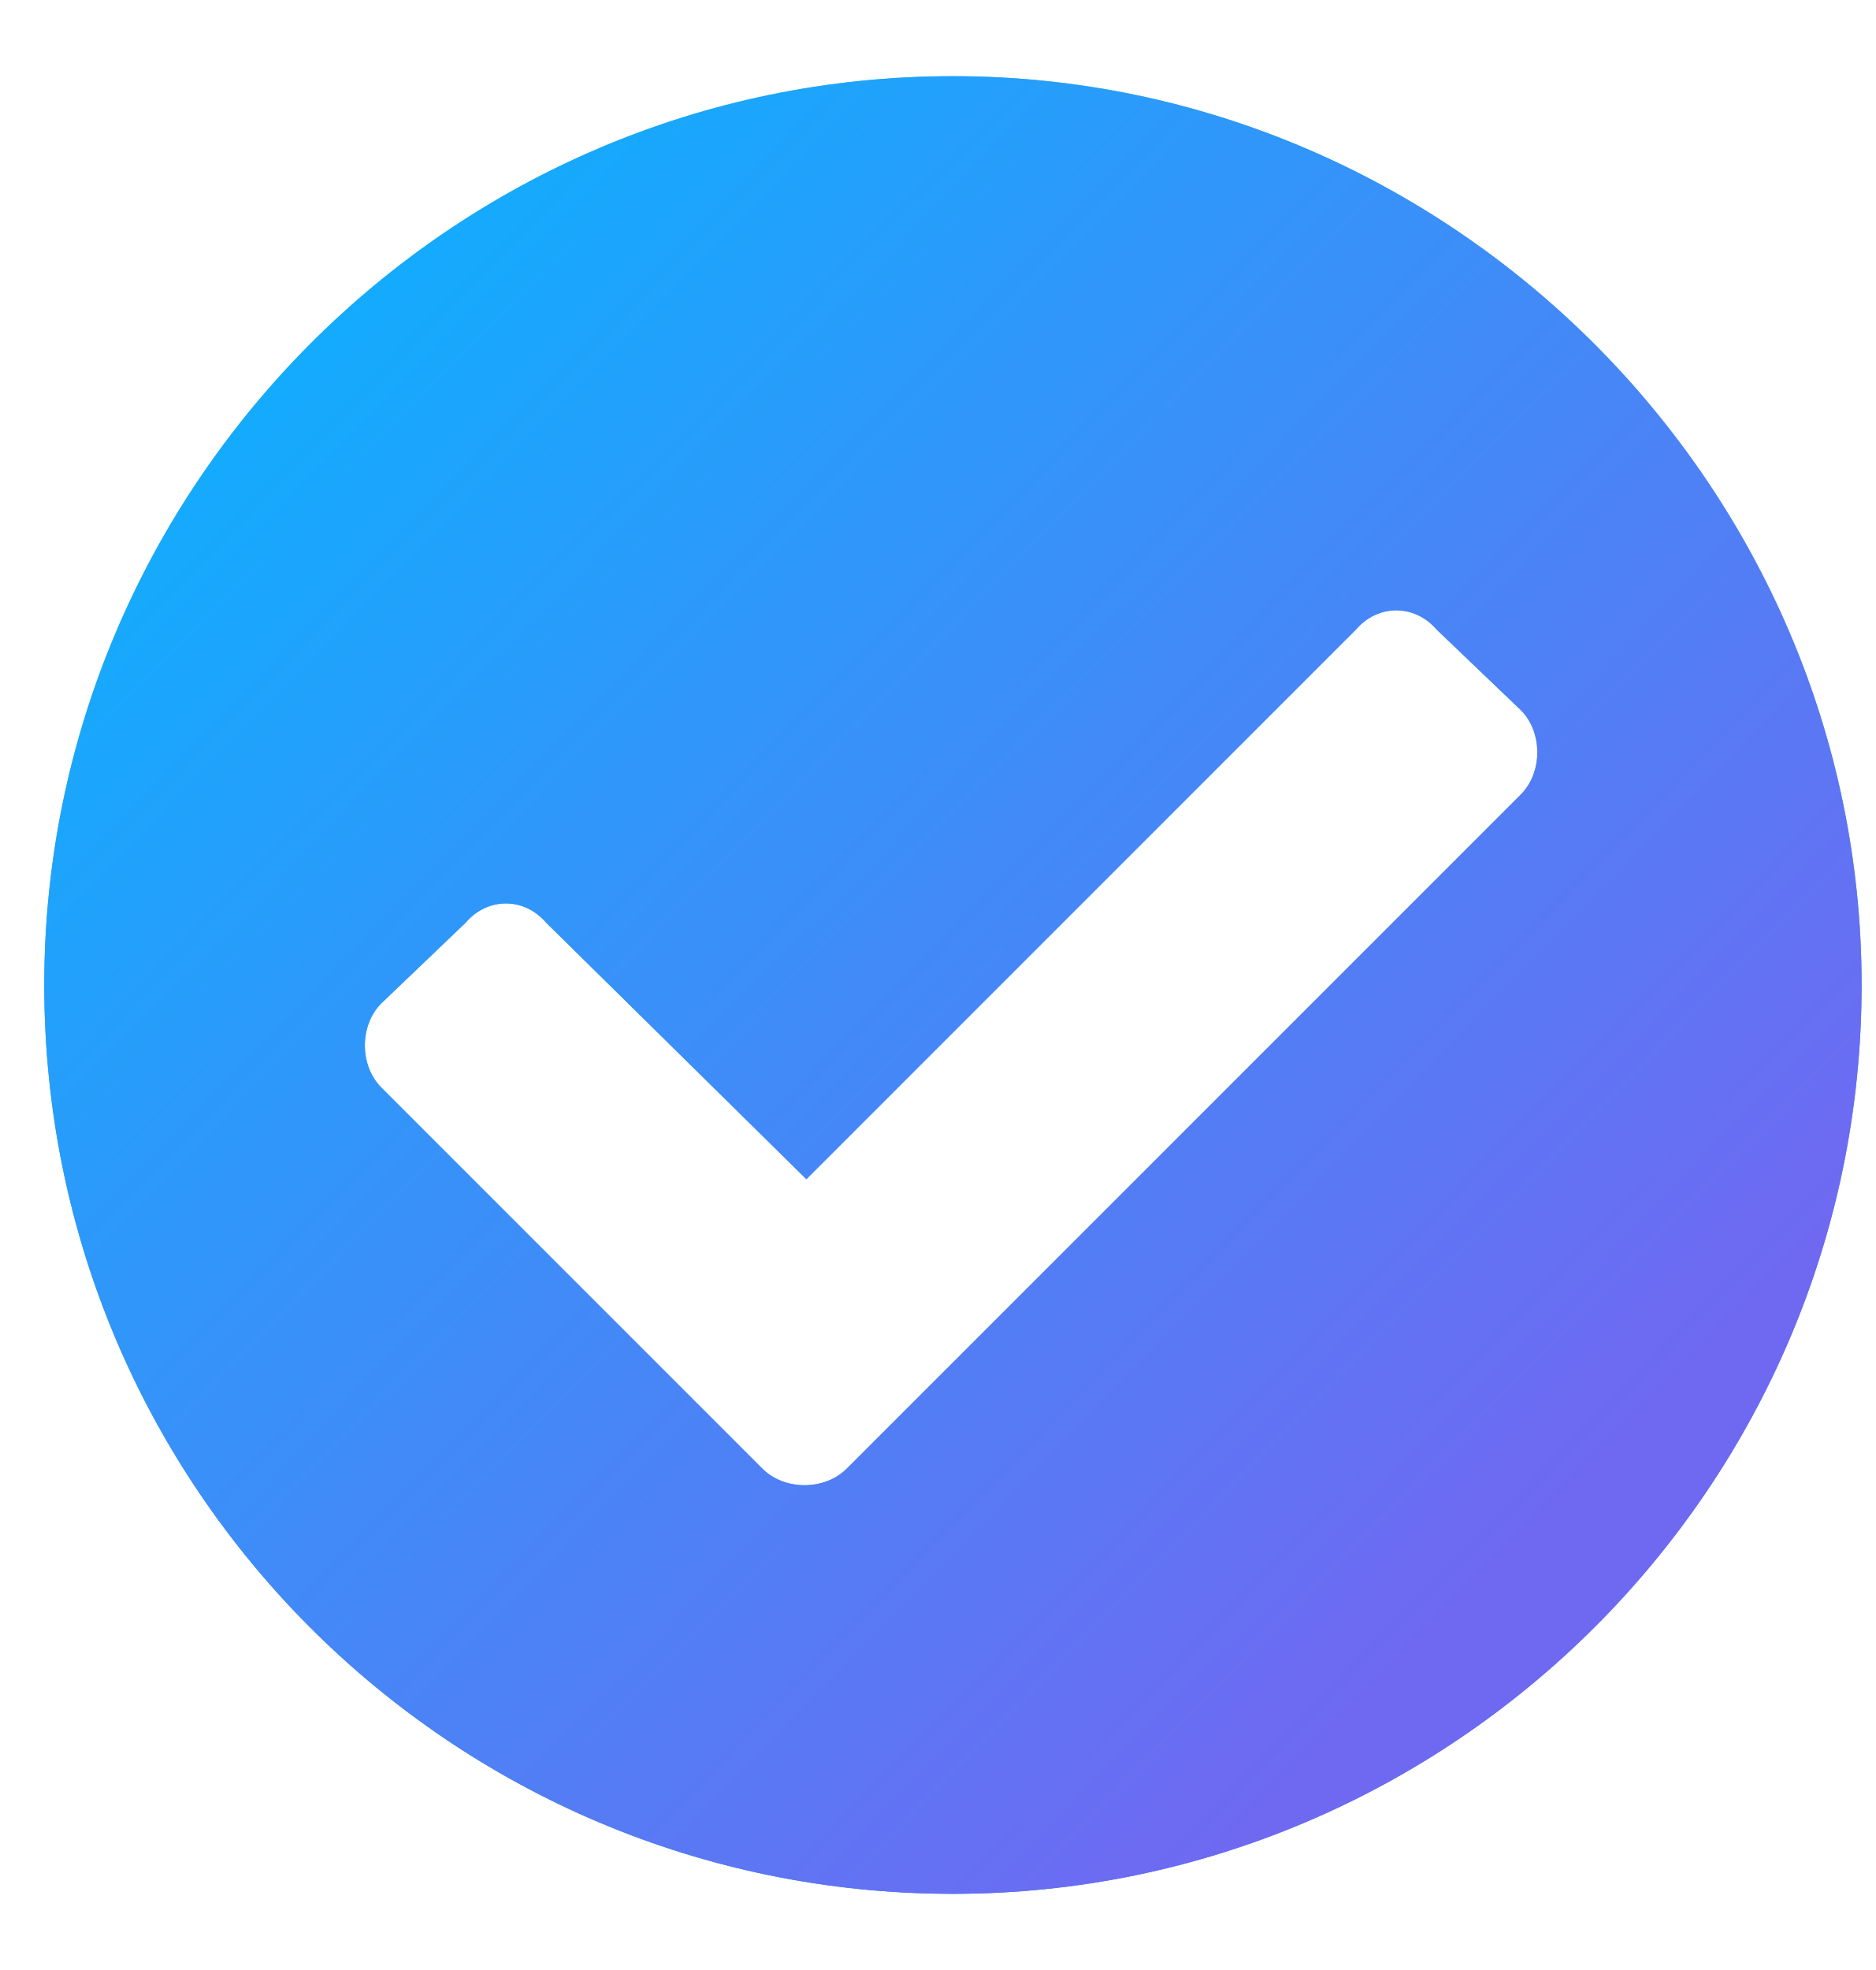
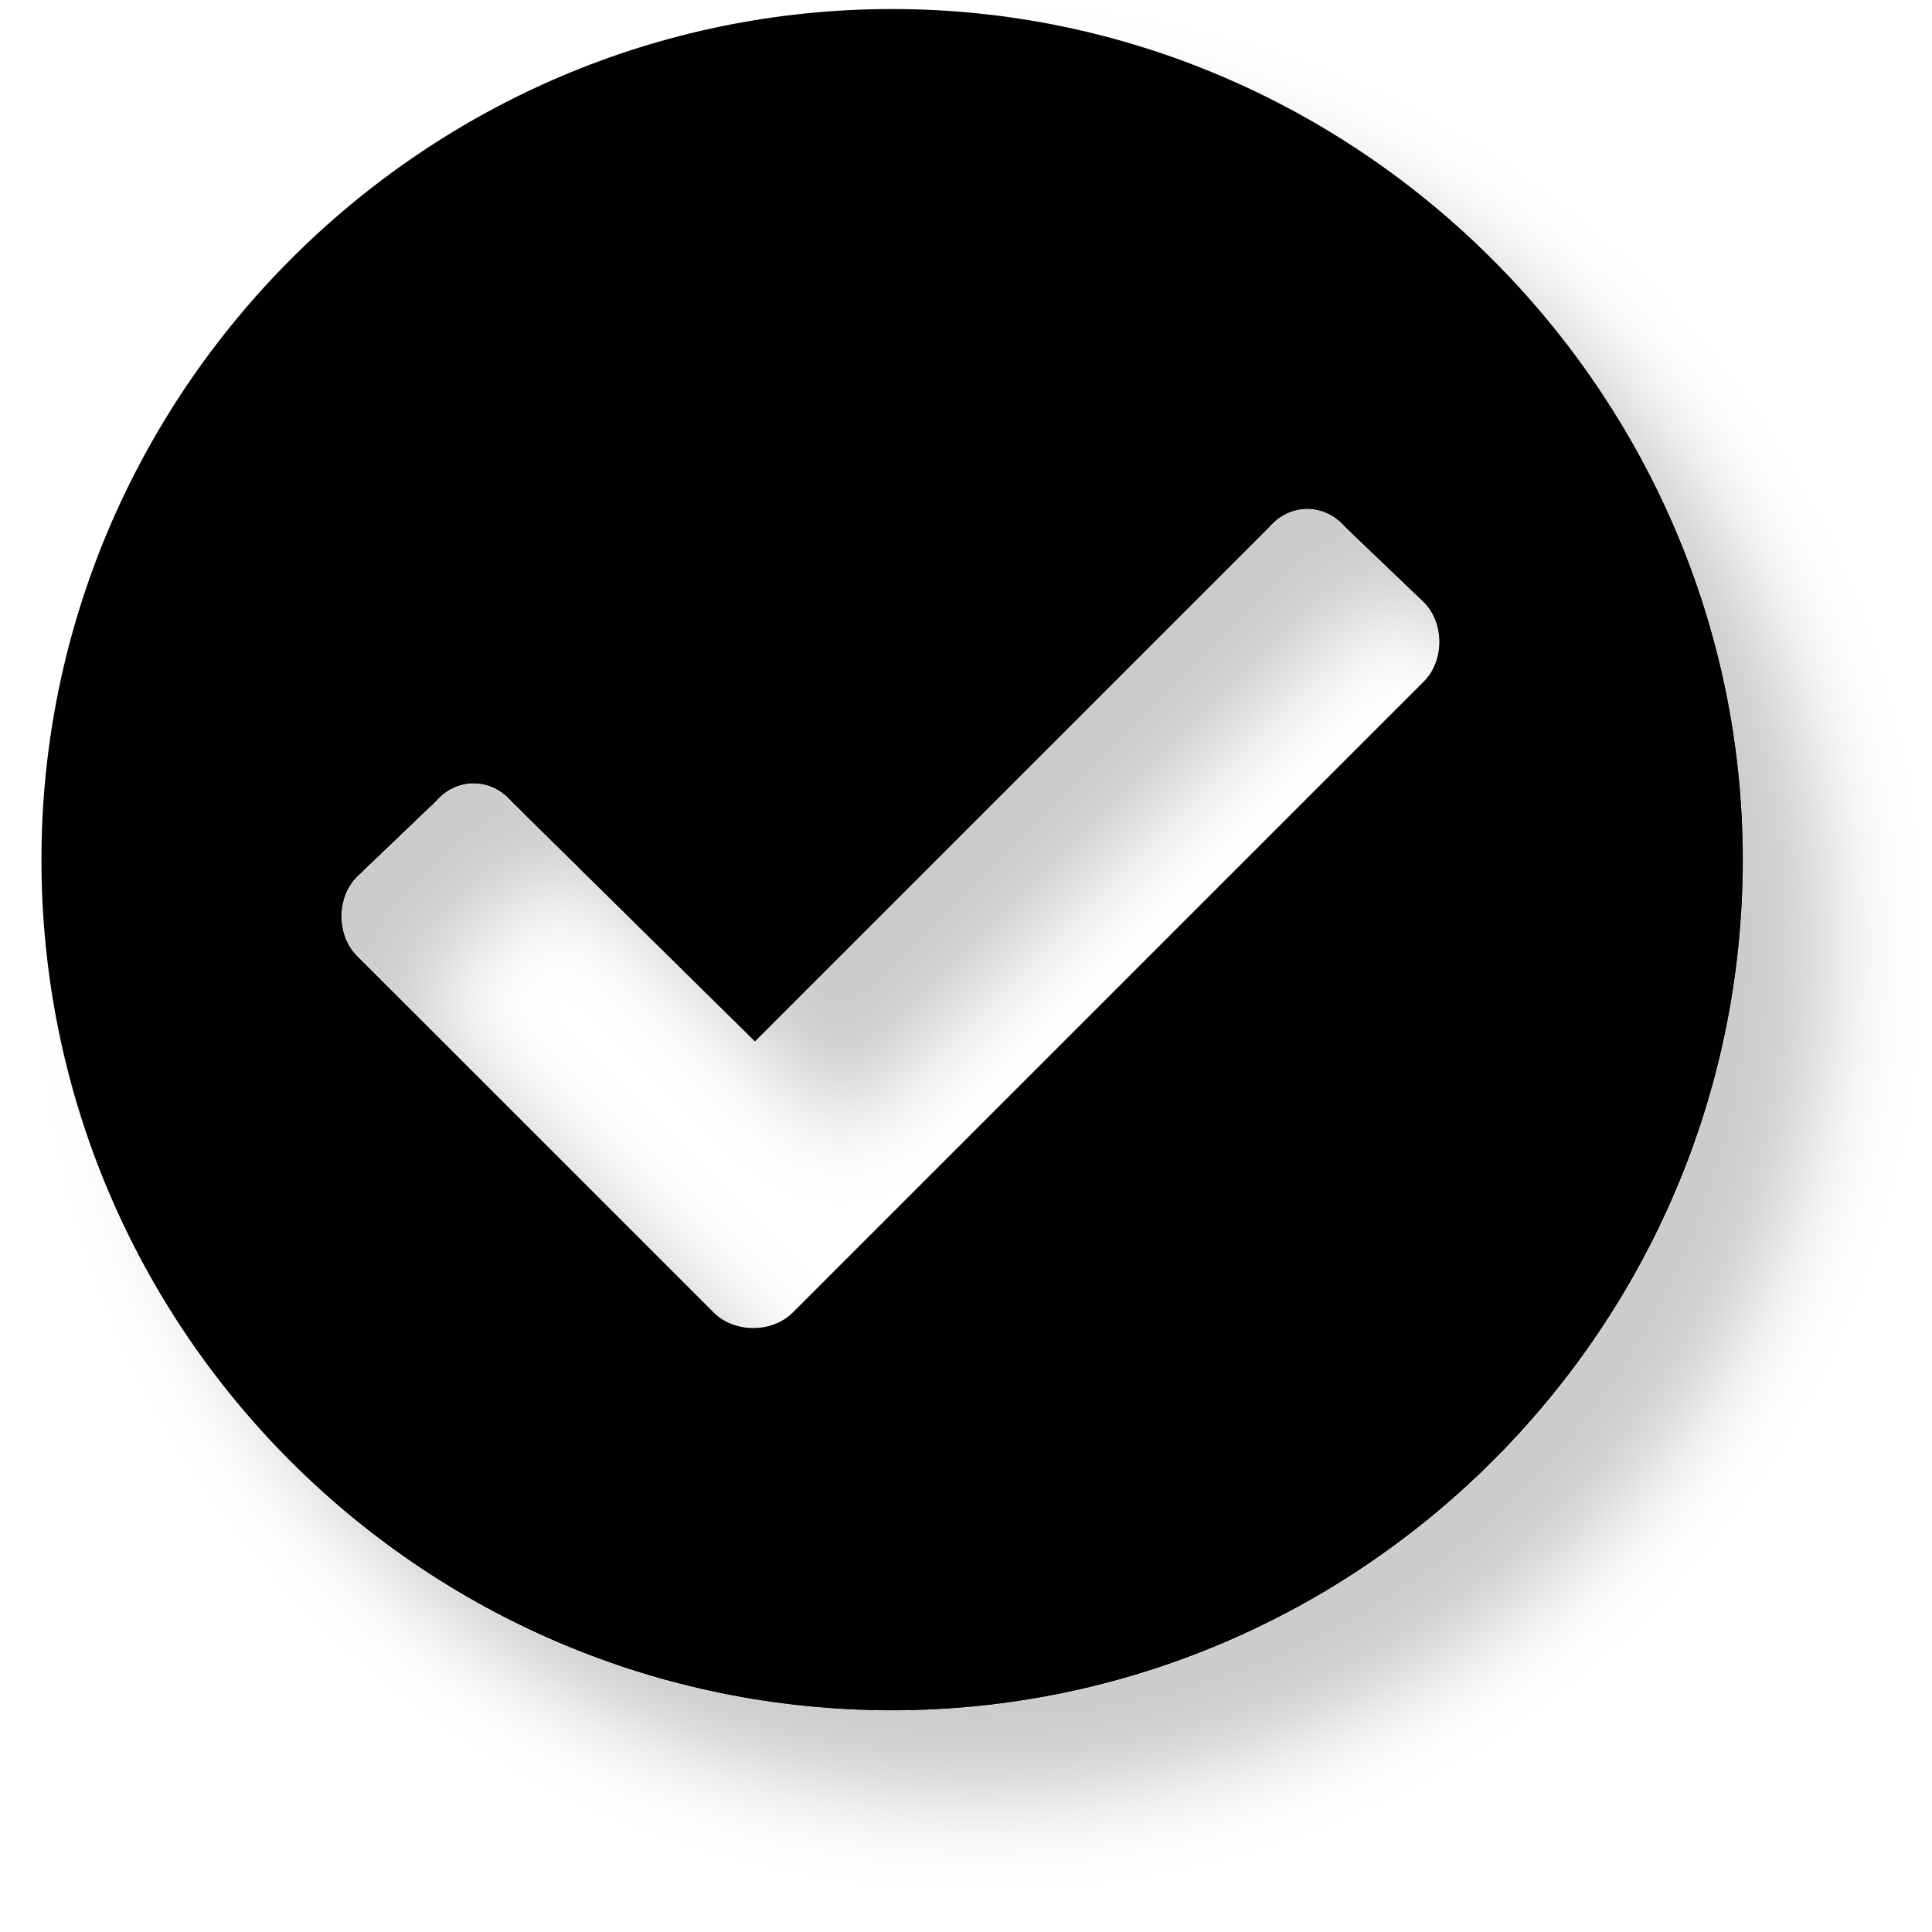
- <svg xmlns="http://www.w3.org/2000/svg" width="20" height="21" viewBox="0 0 20 21" fill="none">
-   <path d="M19.847 10.5C19.847 15.852 15.472 20.188 10.159 20.188C4.808 20.188 0.472 15.852 0.472 10.5C0.472 5.188 4.808 0.812 10.159 0.812C15.472 0.812 19.847 5.188 19.847 10.5ZM9.027 15.656L16.214 8.469C16.448 8.234 16.448 7.805 16.214 7.57L15.316 6.711C15.081 6.438 14.691 6.438 14.456 6.711L8.597 12.57L5.823 9.836C5.589 9.562 5.198 9.562 4.964 9.836L4.066 10.695C3.831 10.93 3.831 11.359 4.066 11.594L8.128 15.656C8.363 15.891 8.792 15.891 9.027 15.656Z" fill="url(#paint0_linear_7314_2736)" />
-   <path d="M19.847 10.5C19.847 15.852 15.472 20.188 10.159 20.188C4.808 20.188 0.472 15.852 0.472 10.5C0.472 5.188 4.808 0.812 10.159 0.812C15.472 0.812 19.847 5.188 19.847 10.5ZM9.027 15.656L16.214 8.469C16.448 8.234 16.448 7.805 16.214 7.57L15.316 6.711C15.081 6.438 14.691 6.438 14.456 6.711L8.597 12.57L5.823 9.836C5.589 9.562 5.198 9.562 4.964 9.836L4.066 10.695C3.831 10.93 3.831 11.359 4.066 11.594L8.128 15.656C8.363 15.891 8.792 15.891 9.027 15.656Z" fill="url(#paint1_linear_7314_2736)" />
+ <svg xmlns="http://www.w3.org/2000/svg" width="22" height="22" viewBox="0 0 22 22" fill="none">
+   <g filter="url(#filter0_d_7314_5477)">
+     <path d="M19.847 9.79C19.847 15.142 15.472 19.477 10.159 19.477C4.808 19.477 0.472 15.142 0.472 9.79C0.472 4.478 4.808 0.103 10.159 0.103C15.472 0.103 19.847 4.478 19.847 9.79ZM9.027 14.946L16.214 7.759C16.448 7.524 16.448 7.095 16.214 6.86L15.316 6.001C15.081 5.728 14.691 5.728 14.456 6.001L8.597 11.86L5.823 9.126C5.589 8.853 5.198 8.853 4.964 9.126L4.066 9.985C3.831 10.22 3.831 10.649 4.066 10.884L8.128 14.946C8.363 15.181 8.792 15.181 9.027 14.946Z" fill="#010101" />
+   </g>
  <defs>
-     <linearGradient id="paint0_linear_7314_2736" x1="10.159" y1="0" x2="10.159" y2="20" gradientUnits="userSpaceOnUse">
-       <stop stop-color="#56CCF2" />
-       <stop offset="1" stop-color="#2F80ED" />
-     </linearGradient>
-     <linearGradient id="paint1_linear_7314_2736" x1="8.98017e-08" y1="1.538" x2="19.241" y2="20.304" gradientUnits="userSpaceOnUse">
-       <stop stop-color="#00B9FF" />
-       <stop offset="0.82" stop-color="#6F69F2" />
-     </linearGradient>
+     <filter id="filter0_d_7314_5477" x="0.473" y="0.103" width="21.375" height="21.375" filterUnits="userSpaceOnUse" color-interpolation-filters="sRGB">
+       <feFlood flood-opacity="0" result="BackgroundImageFix" />
+       <feColorMatrix in="SourceAlpha" type="matrix" values="0 0 0 0 0 0 0 0 0 0 0 0 0 0 0 0 0 0 127 0" result="hardAlpha" />
+       <feOffset dx="1" dy="1" />
+       <feGaussianBlur stdDeviation="0.5" />
+       <feComposite in2="hardAlpha" operator="out" />
+       <feColorMatrix type="matrix" values="0 0 0 0 0 0 0 0 0 0 0 0 0 0 0 0 0 0 0.2 0" />
+       <feBlend mode="normal" in2="BackgroundImageFix" result="effect1_dropShadow_7314_5477" />
+       <feBlend mode="normal" in="SourceGraphic" in2="effect1_dropShadow_7314_5477" result="shape" />
+     </filter>
  </defs>
</svg>
